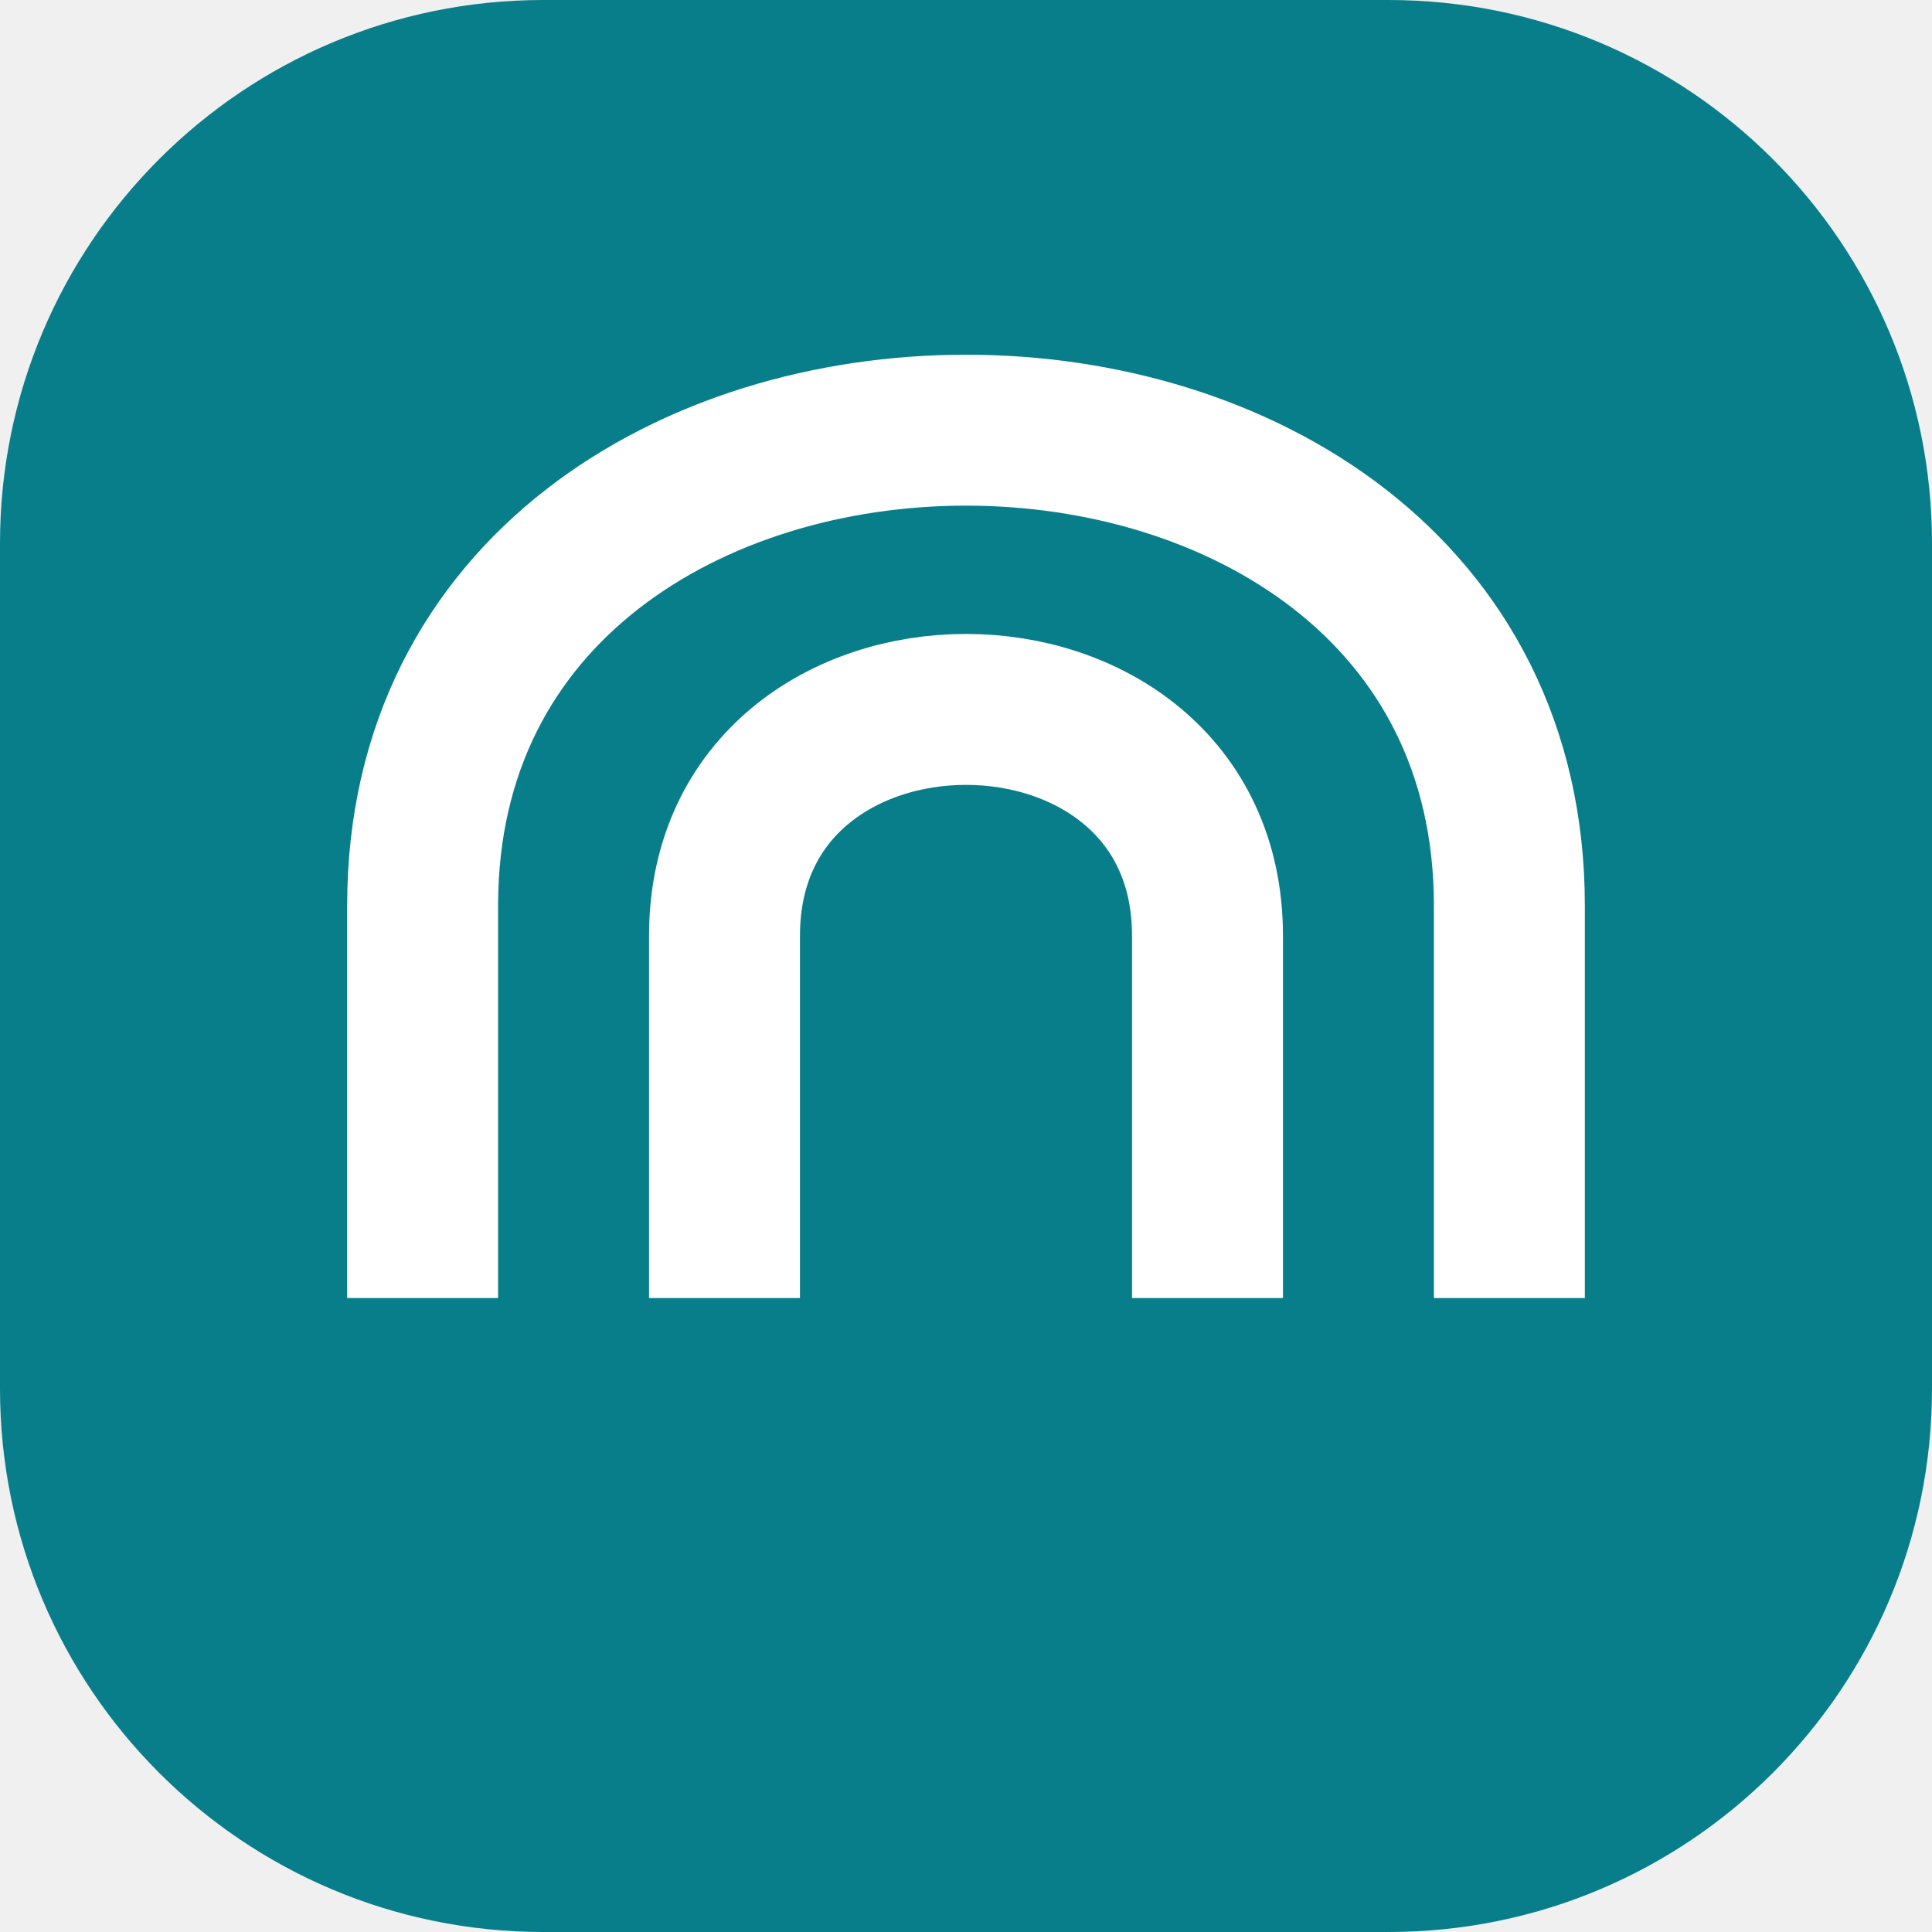
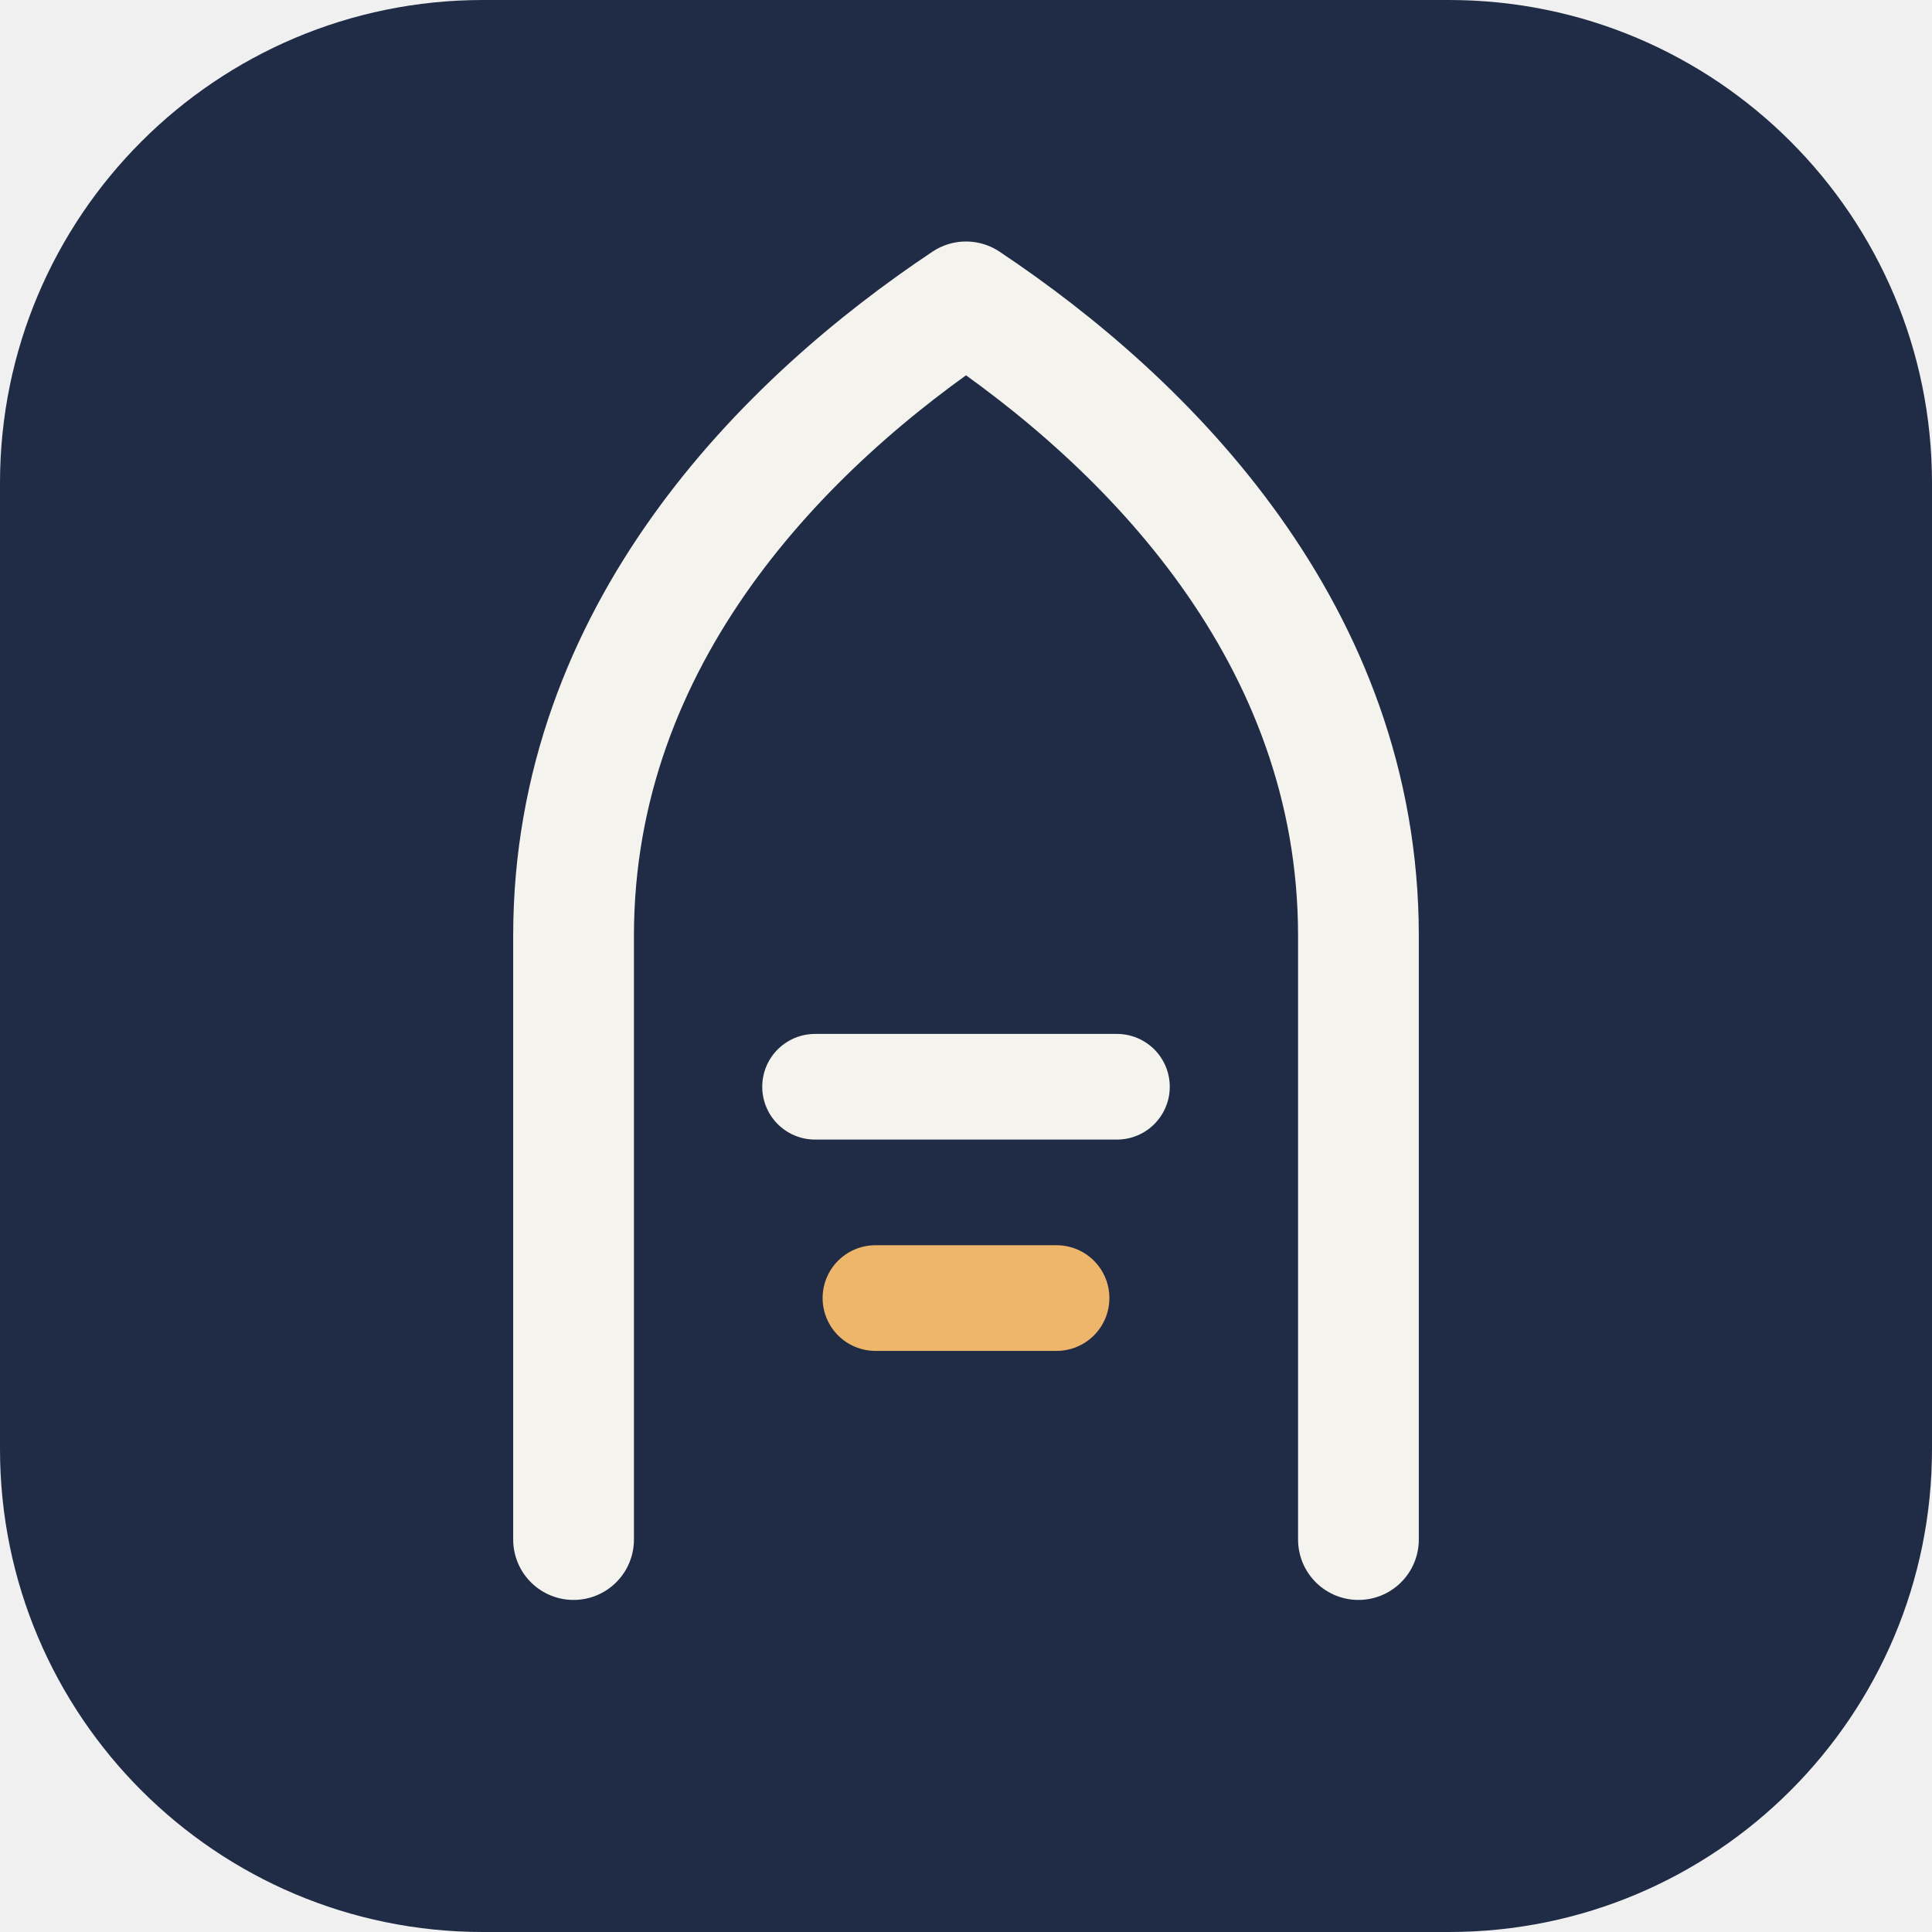
<svg xmlns="http://www.w3.org/2000/svg" viewBox="0 0 64 64">
-   <rect width="64" height="64" rx="18" fill="#087e8b" />
-   <path d="M14 43V30c0-21 36-21 36 0v13M24 43V31c0-10 16-10 16 0v12" fill="none" stroke="white" stroke-width="5" />
+   <rect width="64" height="64" rx="16" fill="#202c46" />
+   <path d="M19 51V31c0-10 7-17 13-21 6 4 13 11 13 21v20" fill="none" stroke="#f5f3ed" stroke-width="4" stroke-linecap="round" stroke-linejoin="round" />
+   <path d="M27 36h10" stroke="#f5f3ed" stroke-width="3.5" stroke-linecap="round" />
+   <path d="M29 43h6" stroke="#eeb66b" stroke-width="3.5" stroke-linecap="round" />
</svg>
